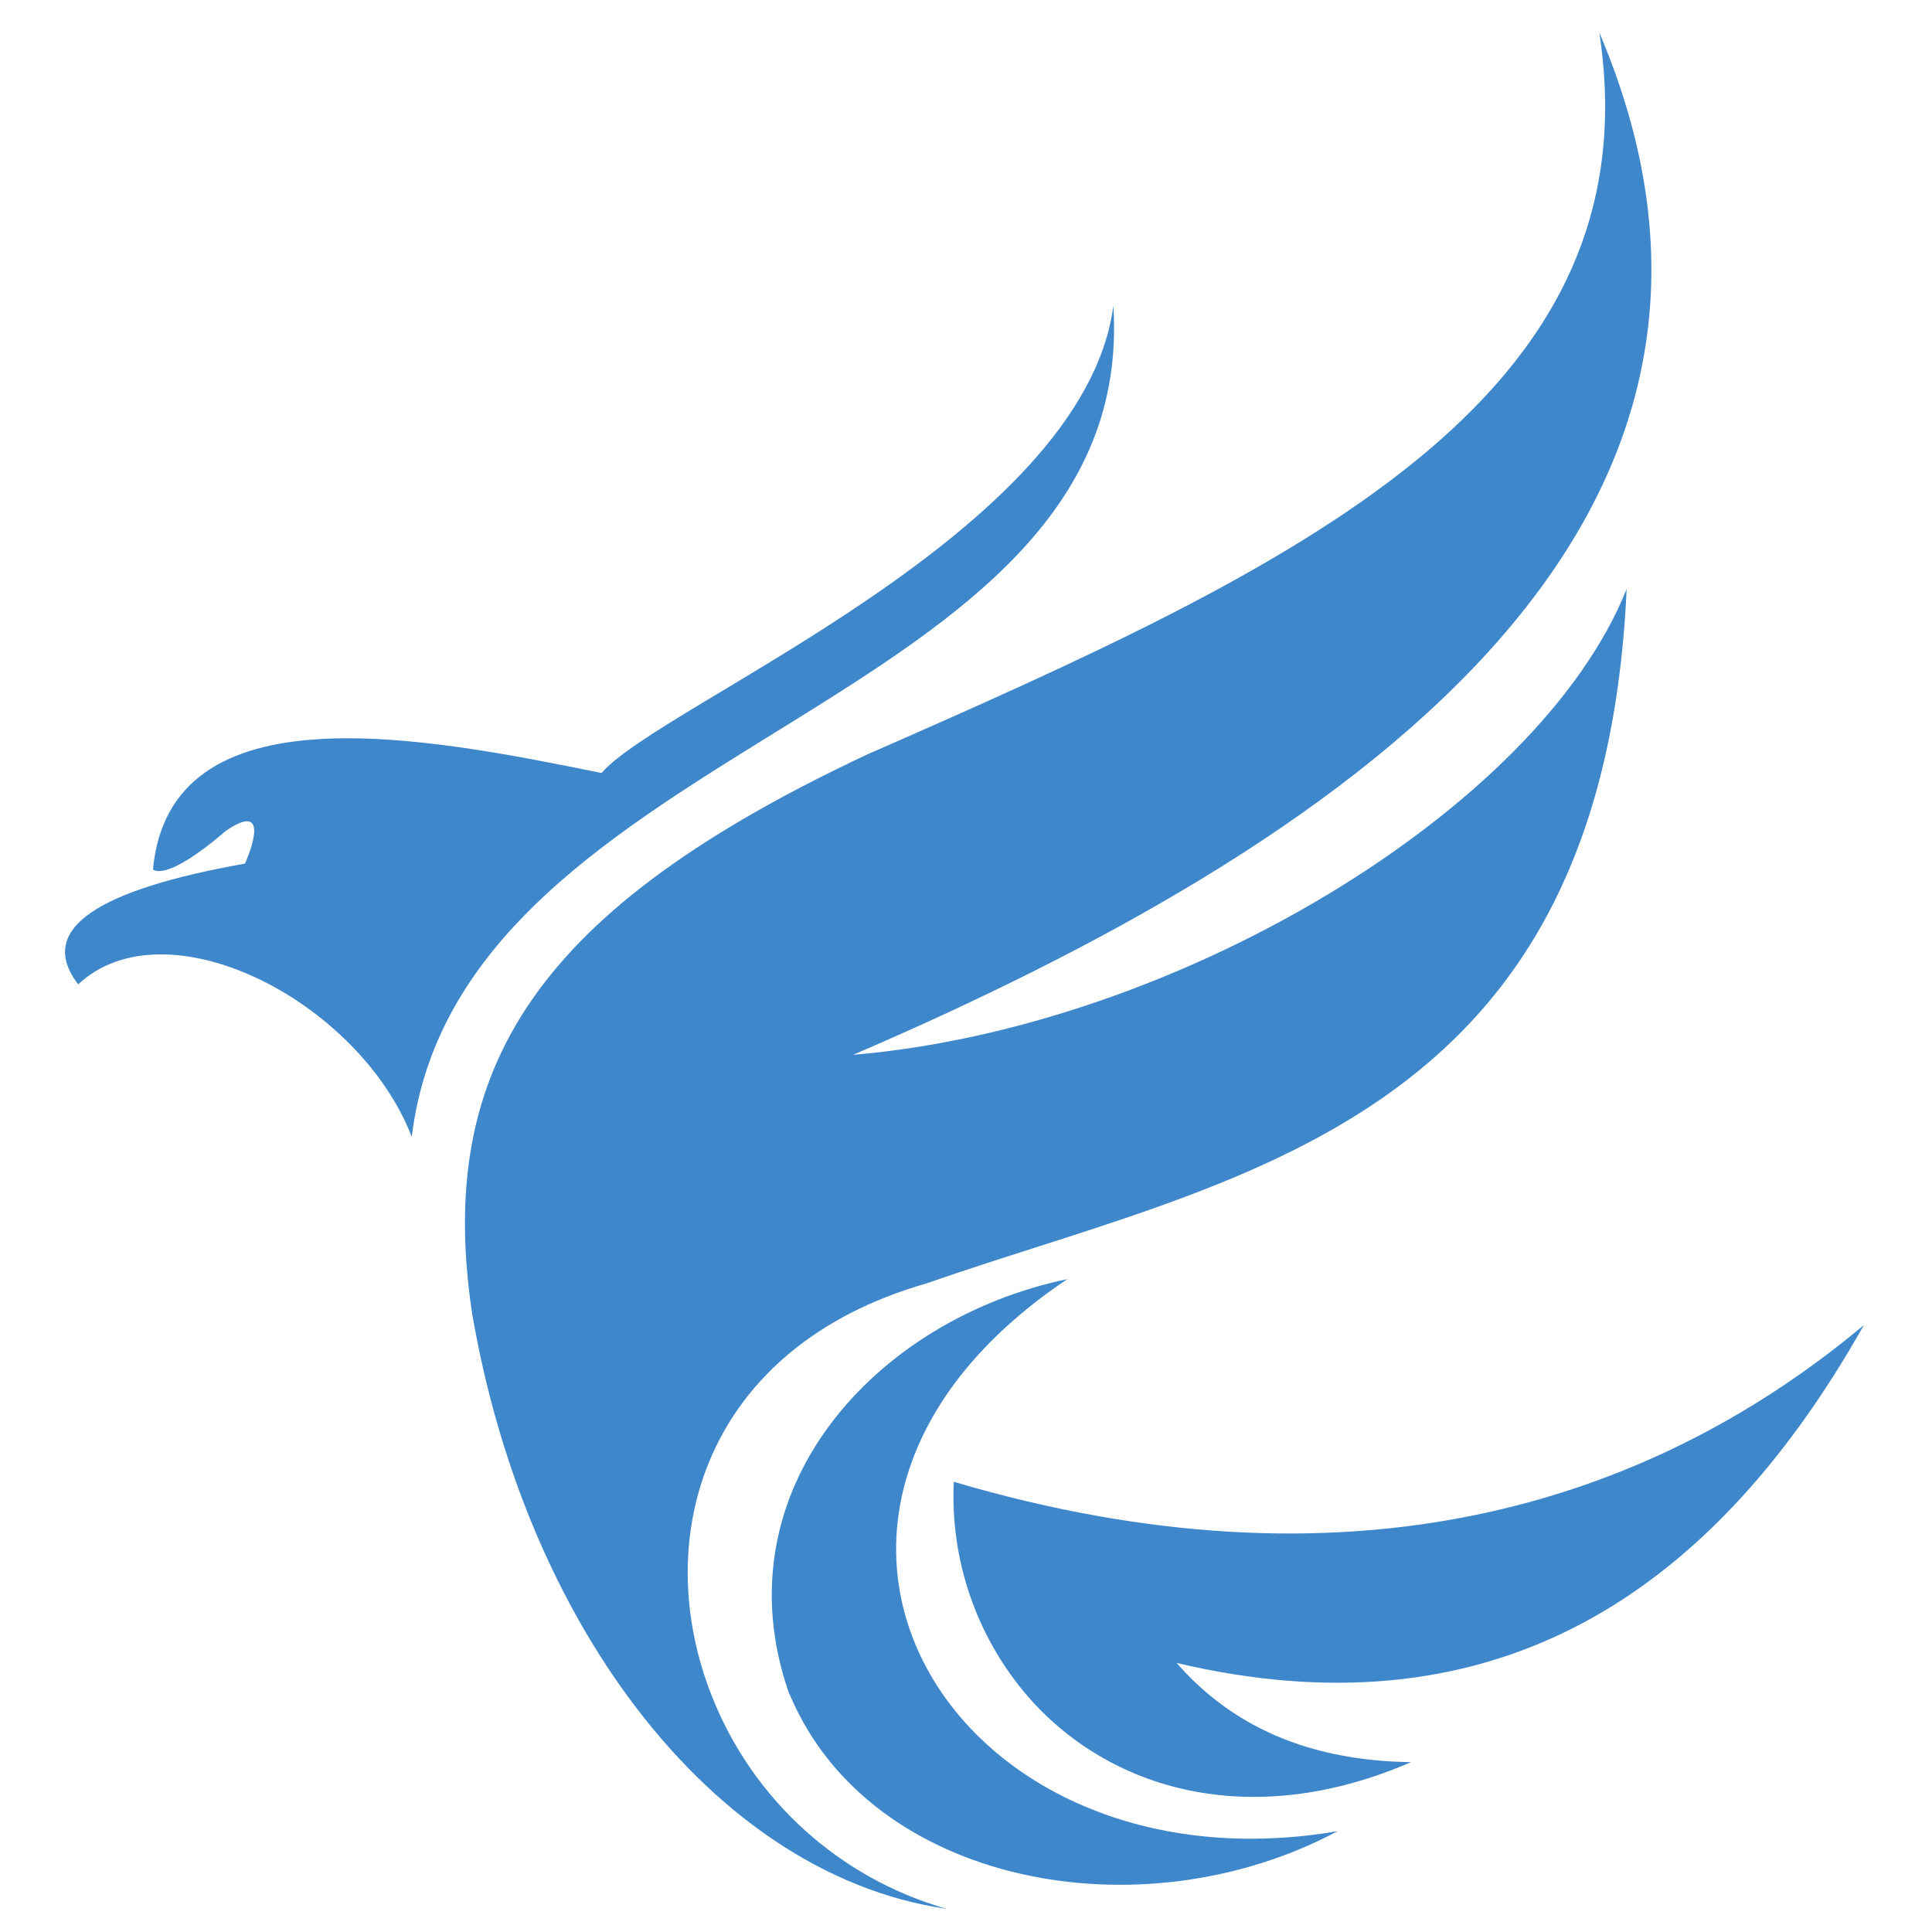
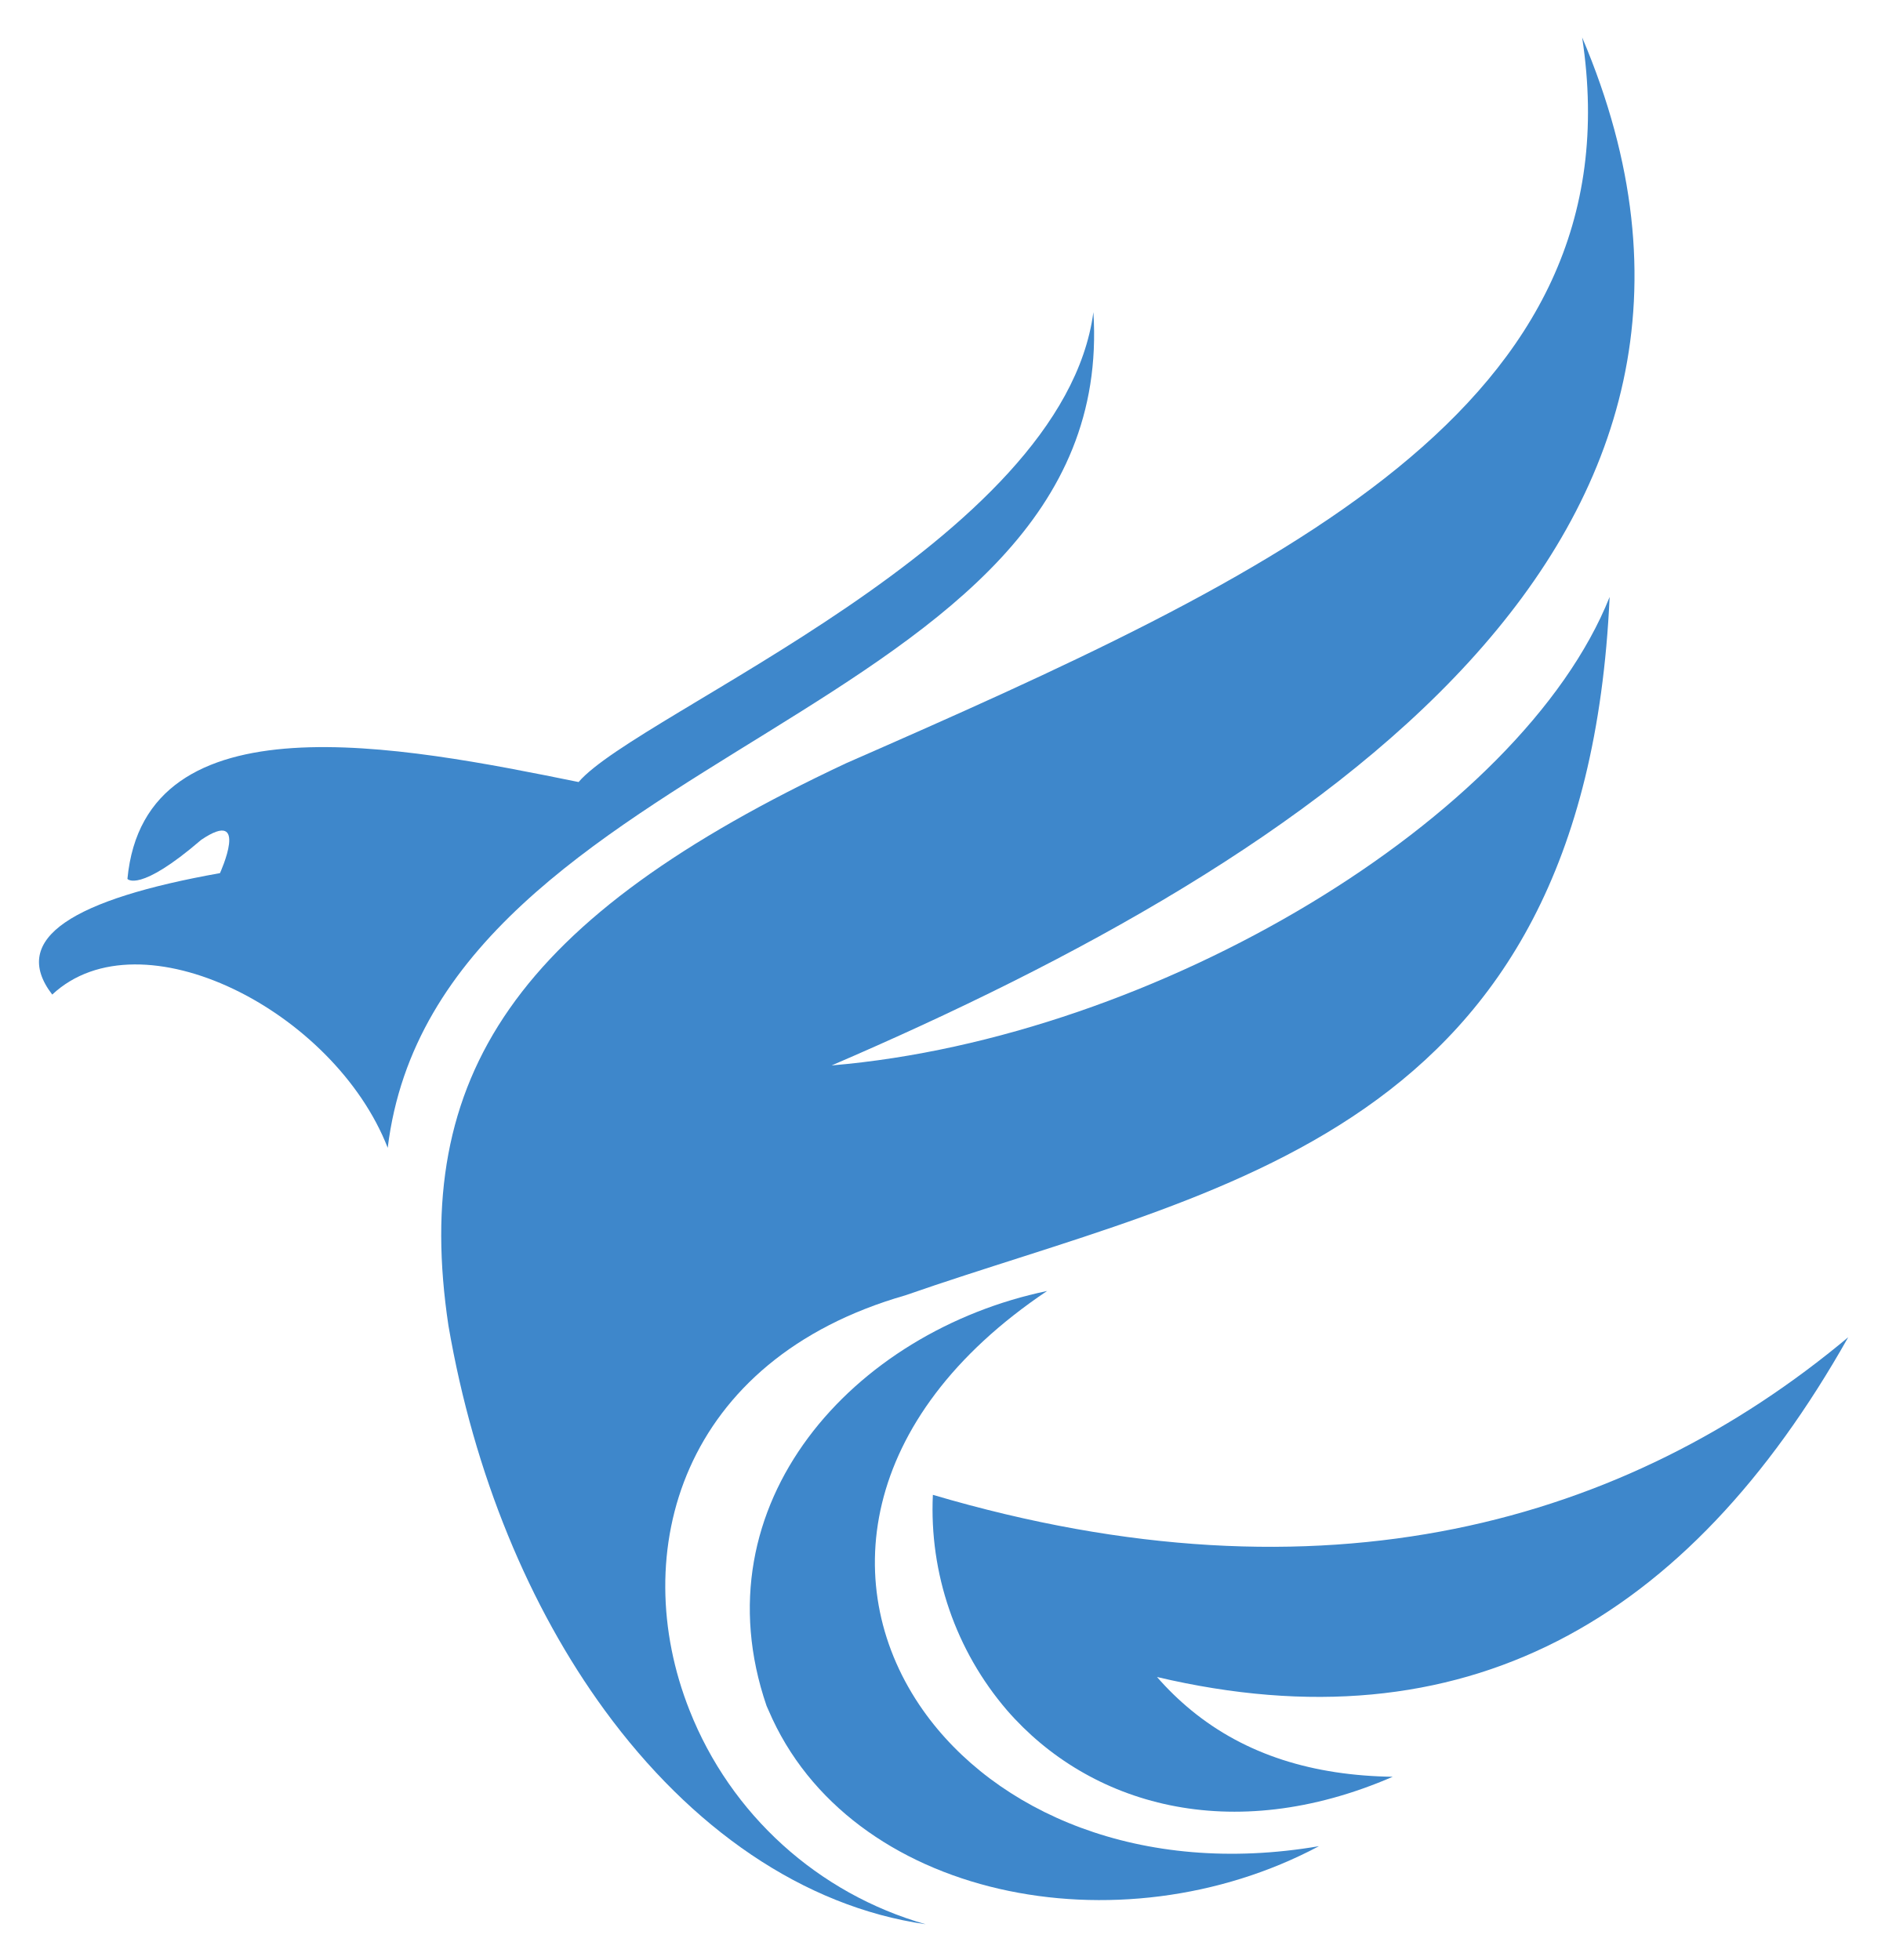
- <svg xmlns="http://www.w3.org/2000/svg" id="Layer_1" data-name="Layer 1" viewBox="0 0 250 250">
+ <svg xmlns="http://www.w3.org/2000/svg" role="img" viewBox="3.40 -0.60 242.45 252.20">
  <defs>
    <style>.cls-1{fill:#3e87cb}</style>
  </defs>
-   <path class="cls-1" d="M144.07 39.563c-3.907 29.58-58.603 51.534-66.23 60.464-22.884-4.651-55.813-11.163-58.046 12.465 0 0 1.488 1.86 9.488-5.023 6.326-4.28 2.419 4.279 2.419 4.279-18.79 3.348-27.162 8.372-21.581 15.627 11.348-10.604 36.278 2.047 43.162 19.72 6.325-51.905 94.137-55.068 90.788-107.532zm97.114 131.904c-28.464 23.813-67.347 35.162-117.765 20.279a39.683 39.683 0 0 0 9.538 27.72c10.54 12.132 28.783 17.589 49.624 8.558-10.206-.153-18.913-2.804-25.921-8.558a36.937 36.937 0 0 1-4.404-4.28c39.44 9.303 68.277-7.069 88.928-43.719z" />
-   <path class="cls-1" d="M92.11 219.466c-8.052-20.312-1.111-45.108 27.775-53.394 39.999-13.953 87.44-20.279 90.602-89.859-11.348 28.465-58.231 56.743-100.09 60.278 62.324-26.79 124.09-67.533 96.555-132.276 7.256 47.627-39.069 69.022-94.695 93.393-42.418 19.907-55.999 40.185-51.162 72.37 3.295 19.16 10.43 36.256 20.102 49.488 11.083 15.162 25.496 25.25 41.292 27.534a46.284 46.284 0 0 1-30.379-27.534z" />
-   <path class="cls-1" d="M122.155 219.466c-10.897-15.45-8.514-37.535 15.962-53.952-24.93 5.209-45.022 27.348-36.092 53.394.077.19.169.37.25.558 10.35 24.283 45.157 31.15 70.818 17.488-22.951 3.924-41.708-4.402-50.938-17.488z" />
+   <path d="M144.07 39.563c-3.907 29.58-58.603 51.534-66.23 60.464-22.884-4.651-55.813-11.163-58.046 12.465 0 0 1.488 1.86 9.488-5.023 6.326-4.28 2.419 4.279 2.419 4.279-18.79 3.348-27.162 8.372-21.581 15.627 11.348-10.604 36.278 2.047 43.162 19.72 6.325-51.905 94.137-55.068 90.788-107.532zm97.114 131.904c-28.464 23.813-67.347 35.162-117.765 20.279a39.683 39.683 0 0 0 9.538 27.72c10.54 12.132 28.783 17.589 49.624 8.558-10.206-.153-18.913-2.804-25.921-8.558a36.937 36.937 0 0 1-4.404-4.28c39.44 9.303 68.277-7.069 88.928-43.719z" class="cls-1" />
+   <path d="M92.11 219.466c-8.052-20.312-1.111-45.108 27.775-53.394 39.999-13.953 87.44-20.279 90.602-89.859-11.348 28.465-58.231 56.743-100.09 60.278 62.324-26.79 124.09-67.533 96.555-132.276 7.256 47.627-39.069 69.022-94.695 93.393-42.418 19.907-55.999 40.185-51.162 72.37 3.295 19.16 10.43 36.256 20.102 49.488 11.083 15.162 25.496 25.25 41.292 27.534a46.284 46.284 0 0 1-30.379-27.534z" class="cls-1" />
+   <path d="M122.155 219.466c-10.897-15.45-8.514-37.535 15.962-53.952-24.93 5.209-45.022 27.348-36.092 53.394.077.19.169.37.25.558 10.35 24.283 45.157 31.15 70.818 17.488-22.951 3.924-41.708-4.402-50.938-17.488z" class="cls-1" />
</svg>
